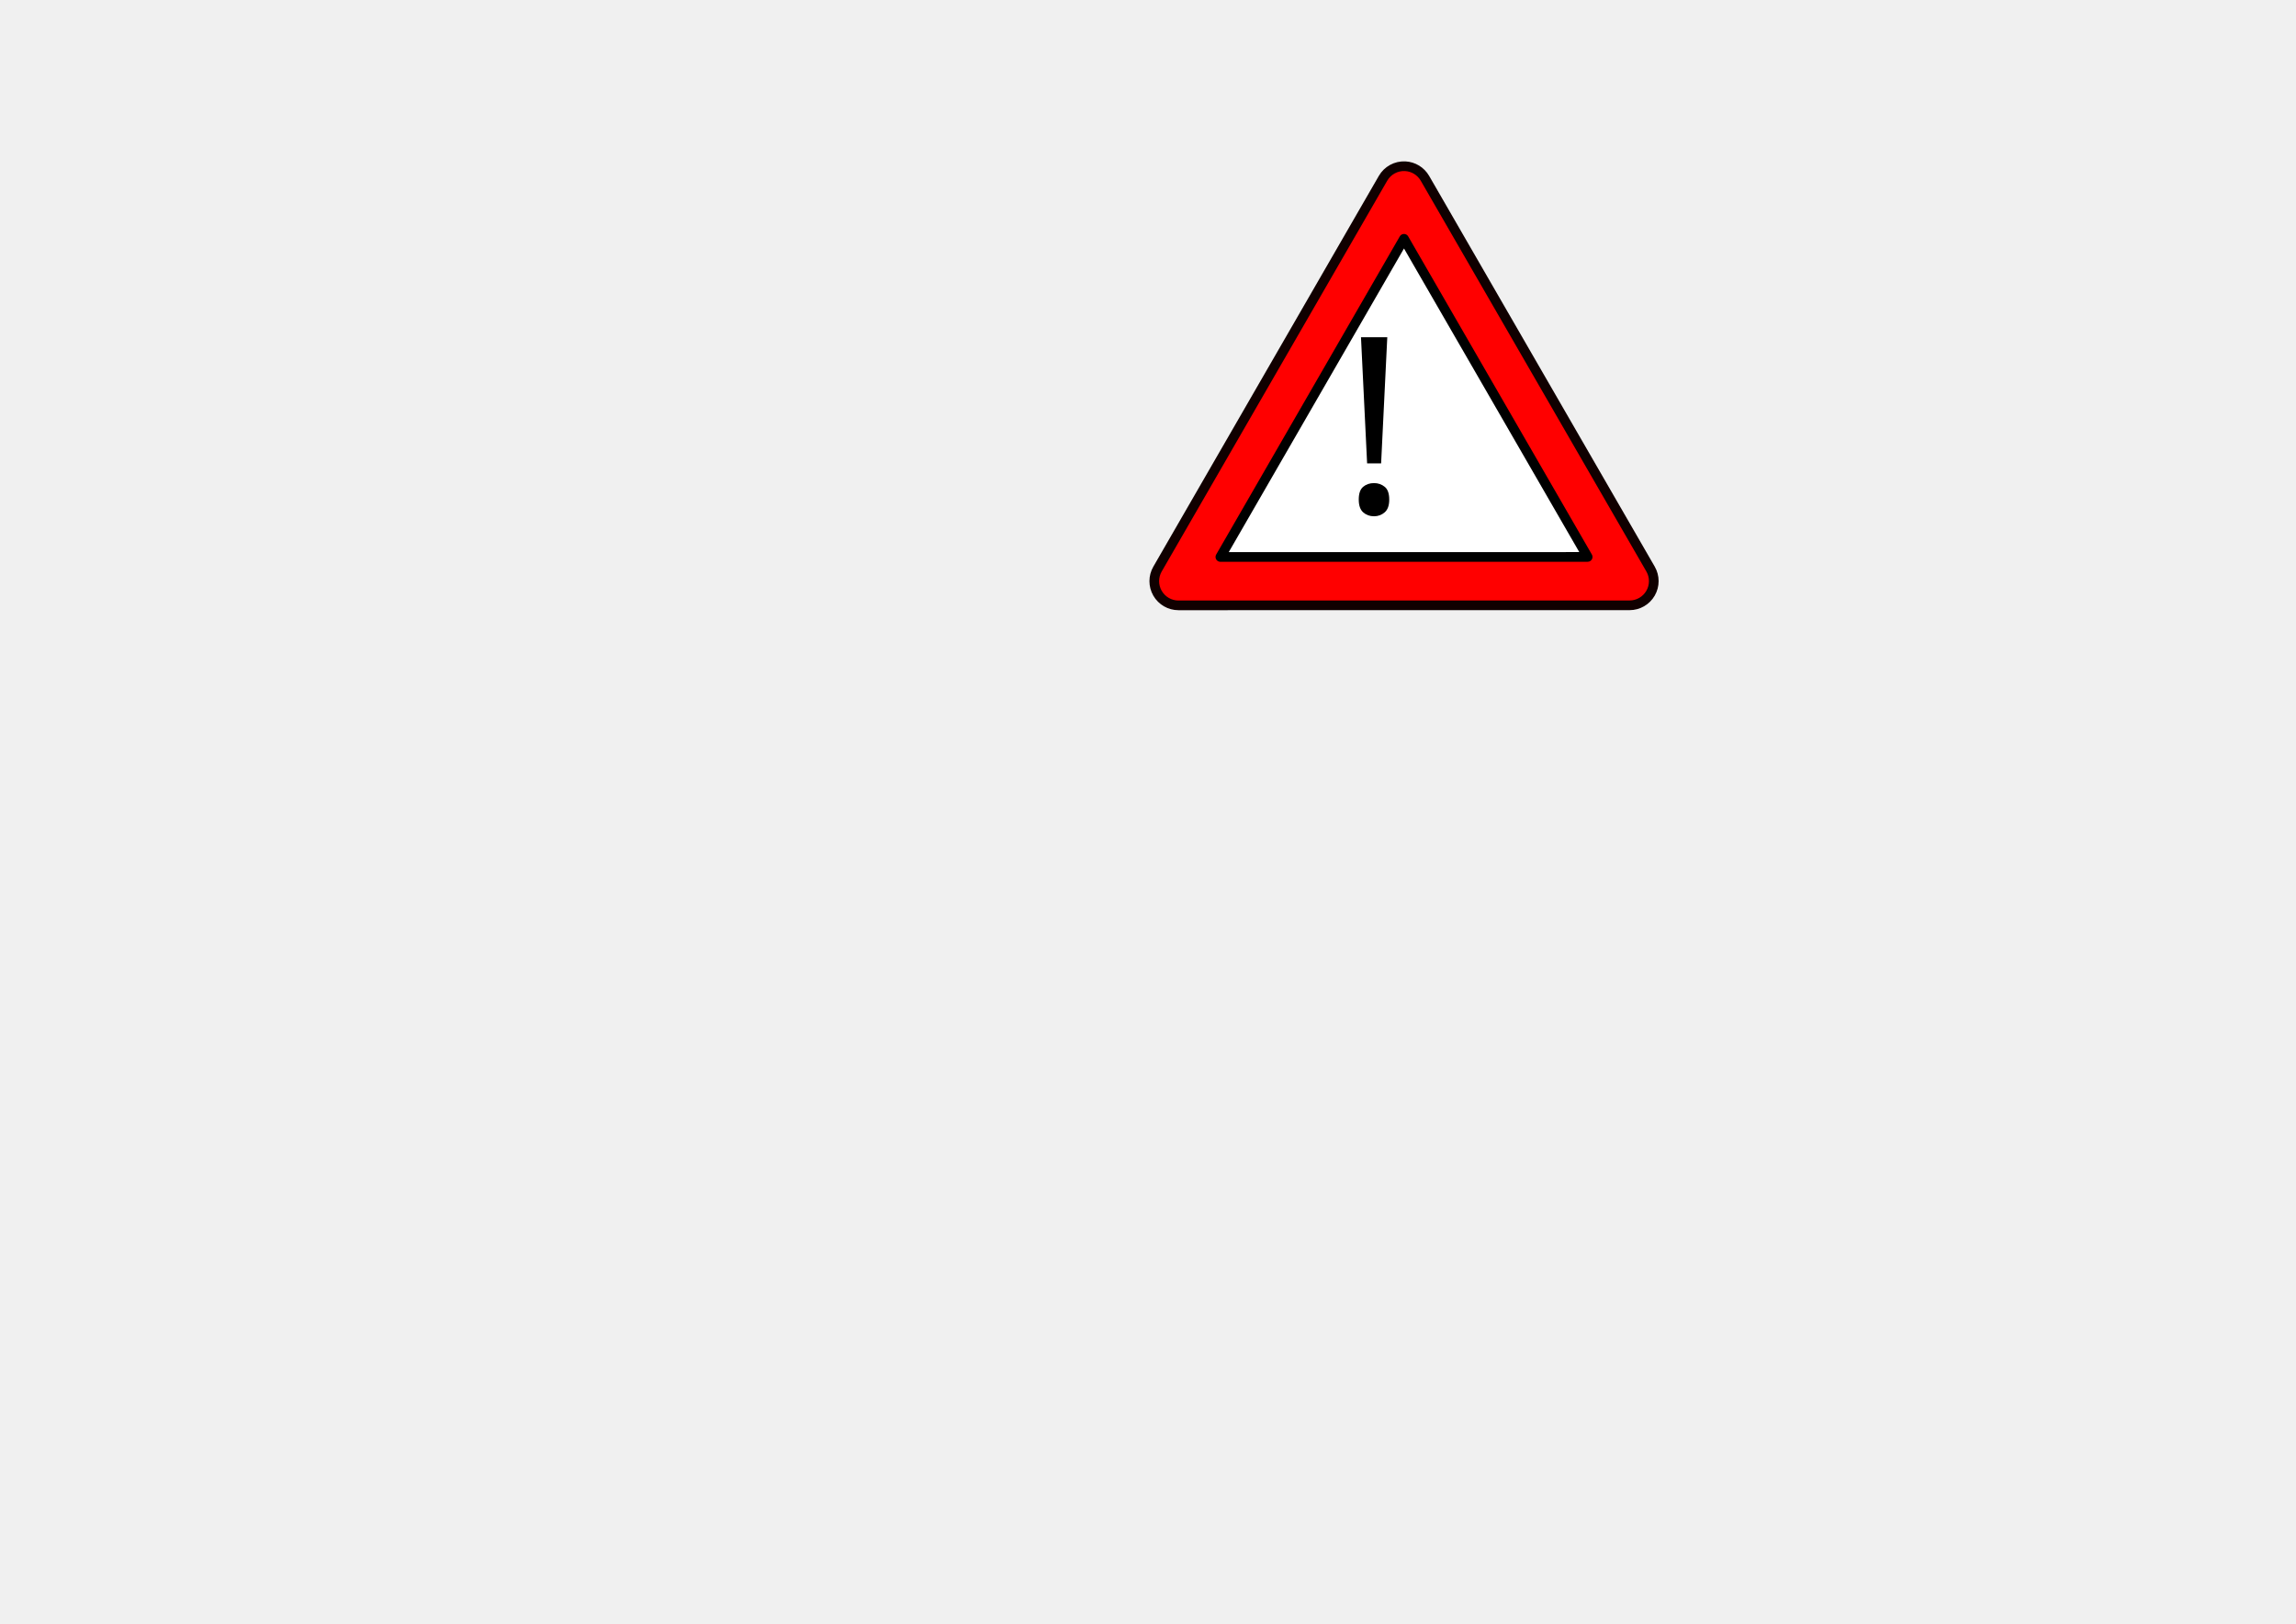
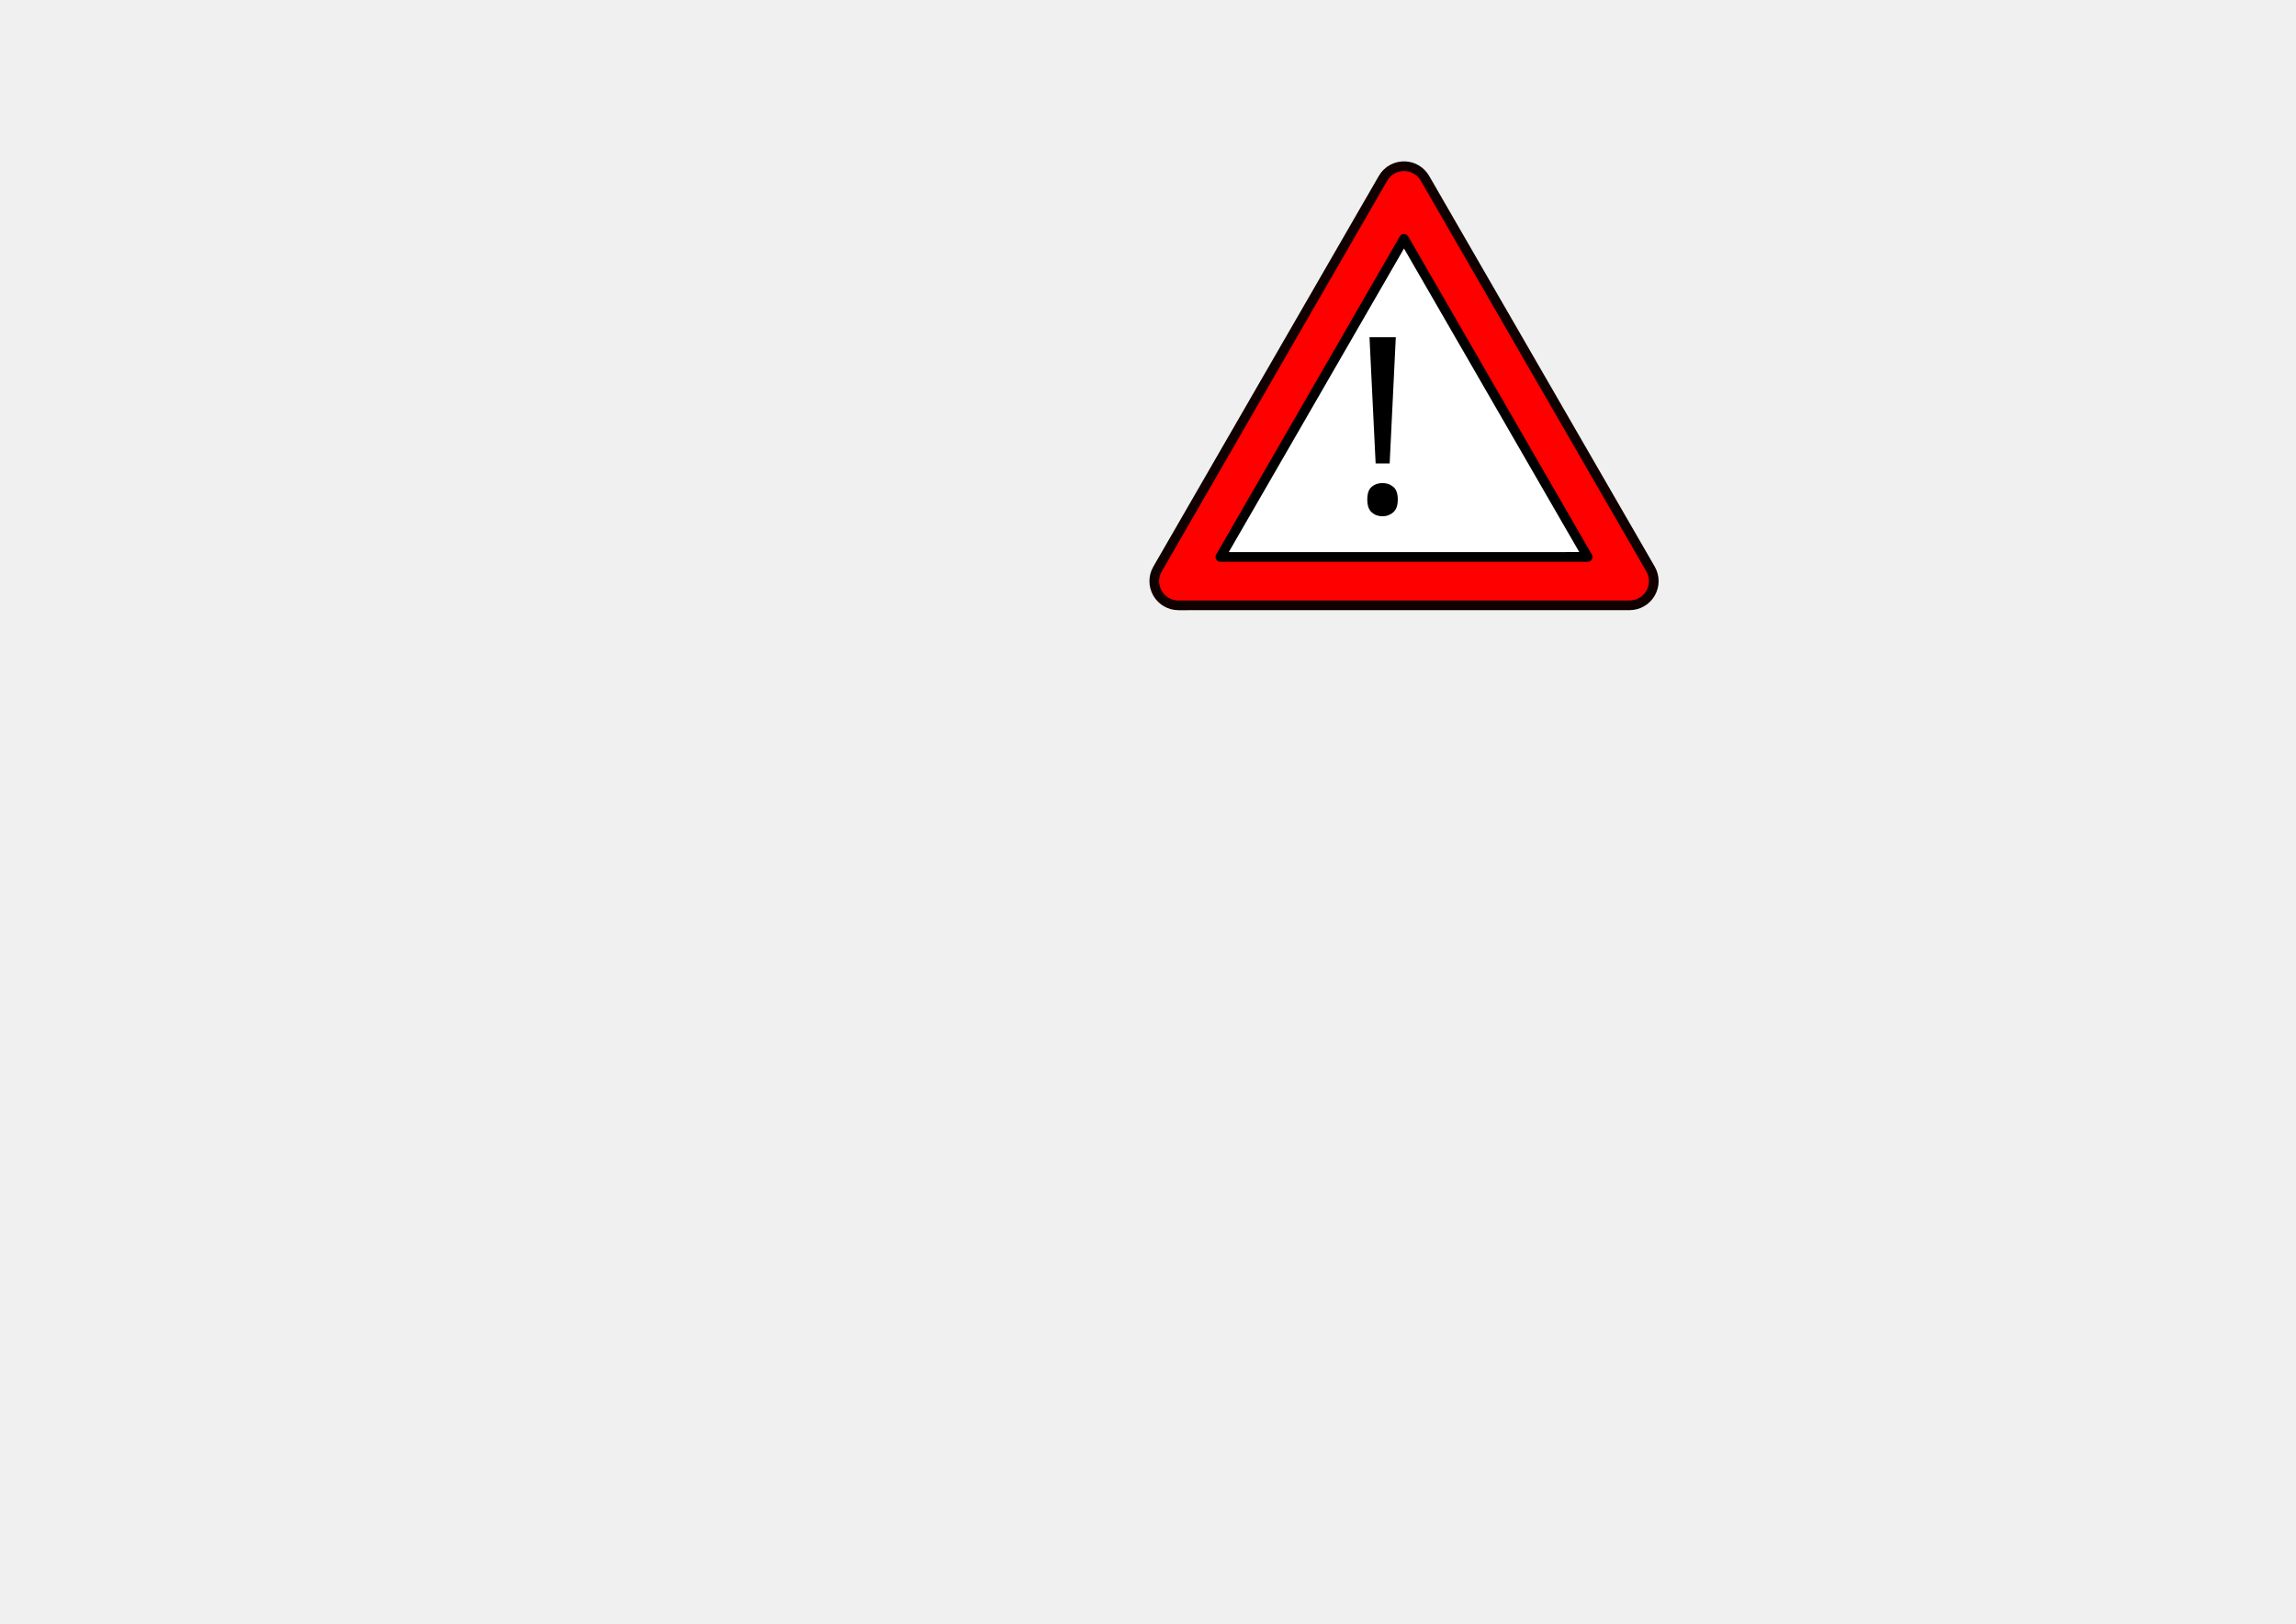
<svg xmlns="http://www.w3.org/2000/svg" height="210mm" id="svg2" version="1.1" width="297mm">
  <defs id="defs4" />
  <g id="Mask" style="display:inline" transform="translate(0,-328.8189)">
    <flowRoot id="flowRoot817" style="font-style:normal;font-variant:normal;font-weight:normal;font-stretch:normal;line-height:0.01%;font-family:sans-serif;-inkscape-font-specification:'sans-serif, Normal';font-variant-ligatures:normal;font-variant-caps:normal;font-variant-numeric:normal;font-feature-settings:normal;text-align:center;letter-spacing:0px;word-spacing:0px;writing-mode:lr-tb;text-anchor:middle;fill:#000000;fill-opacity:1;stroke:none" transform="translate(105.6635,579.5011)" xml:space="preserve">
      <flowRegion id="flowRegion819" style="font-style:normal;font-variant:normal;font-weight:normal;font-stretch:normal;font-size:42.667px;font-family:sans-serif;-inkscape-font-specification:'sans-serif, Normal';font-variant-ligatures:normal;font-variant-caps:normal;font-variant-numeric:normal;font-feature-settings:normal;text-align:center;writing-mode:lr-tb;text-anchor:middle">
        <rect height="239.728" id="rect821" style="font-style:normal;font-variant:normal;font-weight:normal;font-stretch:normal;font-size:42.667px;font-family:sans-serif;-inkscape-font-specification:'sans-serif, Normal';font-variant-ligatures:normal;font-variant-caps:normal;font-variant-numeric:normal;font-feature-settings:normal;text-align:center;writing-mode:lr-tb;text-anchor:middle" width="689.636" x="245.855" y="113.145" />
      </flowRegion>
      <flowPara id="flowPara15" style="font-size:42.667px;line-height:1.25">Scan this page to delete all your scanned images from Scanarium</flowPara>
    </flowRoot>
    <flowRoot id="flowRoot817-8" style="font-style:normal;font-variant:normal;font-weight:normal;font-stretch:normal;line-height:0.01%;font-family:sans-serif;-inkscape-font-specification:'sans-serif, Normal';font-variant-ligatures:normal;font-variant-caps:normal;font-variant-numeric:normal;font-feature-settings:normal;text-align:center;letter-spacing:0px;word-spacing:0px;writing-mode:lr-tb;text-anchor:middle;display:inline;fill:#000000;fill-opacity:1;stroke:none" transform="translate(129.4451,790.0717)" xml:space="preserve">
      <flowRegion id="flowRegion819-1" style="font-style:normal;font-variant:normal;font-weight:normal;font-stretch:normal;font-size:42.667px;font-family:sans-serif;-inkscape-font-specification:'sans-serif, Normal';font-variant-ligatures:normal;font-variant-caps:normal;font-variant-numeric:normal;font-feature-settings:normal;text-align:center;writing-mode:lr-tb;text-anchor:middle">
        <rect height="240.557" id="rect821-2" style="font-style:normal;font-variant:normal;font-weight:normal;font-stretch:normal;font-size:42.667px;font-family:sans-serif;-inkscape-font-specification:'sans-serif, Normal';font-variant-ligatures:normal;font-variant-caps:normal;font-variant-numeric:normal;font-feature-settings:normal;text-align:center;writing-mode:lr-tb;text-anchor:middle" width="651.356" x="245.855" y="113.145" />
      </flowRegion>
      <flowPara id="flowPara15-3" style="font-size:42.667px;line-height:1.25">(This is useful to get rid of unwanted images)</flowPara>
    </flowRoot>
    <flowRoot xml:space="preserve" id="flowRoot4583" style="font-style:normal;font-variant:normal;font-weight:normal;font-stretch:normal;font-size:12.8px;line-height:0.01%;font-family:sans-serif;-inkscape-font-specification:'sans-serif, Normal';font-variant-ligatures:normal;font-variant-caps:normal;font-variant-numeric:normal;font-feature-settings:normal;text-align:start;letter-spacing:0px;word-spacing:0px;writing-mode:lr-tb;text-anchor:start;fill:#000000;fill-opacity:1;stroke:none;stroke-width:1.067">
      <flowRegion id="flowRegion4585" style="stroke-width:1.067">
        <rect id="rect4587" width="171.103" height="203.352" x="-397.746" y="565.325" style="stroke-width:1.138" />
      </flowRegion>
      <flowPara id="flowPara4589" style="font-size:17.067px;line-height:1.25;stroke-width:1.067"> </flowPara>
    </flowRoot>
-     <g id="g4605" transform="matrix(1.252033,0,0,1.252033,1078.611,-544.129)">
-       <path id="path4599" d="m -312.806,762.123 a 9.45,9.45 0 0 0 -8.627,4.715 l -88.06,152.56 a 9.45,9.45 0 0 0 8.183,14.171 l 176.152,-0.015 a 9.45,9.45 0 0 0 8.181,-14.175 l -88.09,-152.544 a 9.45,9.45 0 0 0 -7.74,-4.713 z" style="color:#000000;font-style:normal;font-variant:normal;font-weight:normal;font-stretch:normal;font-size:medium;line-height:normal;font-family:sans-serif;font-variant-ligatures:normal;font-variant-position:normal;font-variant-caps:normal;font-variant-numeric:normal;font-variant-alternates:normal;font-feature-settings:normal;text-indent:0;text-align:start;text-decoration:none;text-decoration-line:none;text-decoration-style:solid;text-decoration-color:#000000;letter-spacing:normal;word-spacing:normal;text-transform:none;writing-mode:lr-tb;direction:ltr;text-orientation:mixed;dominant-baseline:auto;baseline-shift:baseline;text-anchor:start;white-space:normal;shape-padding:0;clip-rule:nonzero;display:inline;overflow:visible;visibility:visible;opacity:1;isolation:auto;mix-blend-mode:normal;color-interpolation:sRGB;color-interpolation-filters:linearRGB;solid-color:#000000;solid-opacity:1;vector-effect:none;fill:#ff0000;fill-opacity:1;fill-rule:nonzero;stroke:#100000;stroke-width:3.78;stroke-linecap:round;stroke-linejoin:round;stroke-miterlimit:2;stroke-dasharray:none;stroke-dashoffset:0;stroke-opacity:1;color-rendering:auto;image-rendering:auto;shape-rendering:auto;text-rendering:auto;enable-background:accumulate" />
-       <path id="path69" d="m -313.248,790.458 71.723,124.2 -143.421,0.013 z" style="color:#000000;font-style:normal;font-variant:normal;font-weight:normal;font-stretch:normal;font-size:medium;line-height:normal;font-family:sans-serif;font-variant-ligatures:normal;font-variant-position:normal;font-variant-caps:normal;font-variant-numeric:normal;font-variant-alternates:normal;font-feature-settings:normal;text-indent:0;text-align:start;text-decoration:none;text-decoration-line:none;text-decoration-style:solid;text-decoration-color:#000000;letter-spacing:normal;word-spacing:normal;text-transform:none;writing-mode:lr-tb;direction:ltr;text-orientation:mixed;dominant-baseline:auto;baseline-shift:baseline;text-anchor:start;white-space:normal;shape-padding:0;clip-rule:nonzero;display:inline;overflow:visible;visibility:visible;opacity:1;isolation:auto;mix-blend-mode:normal;color-interpolation:sRGB;color-interpolation-filters:linearRGB;solid-color:#000000;solid-opacity:1;vector-effect:none;fill:#ffffff;fill-opacity:1;fill-rule:nonzero;stroke:#000000;stroke-width:3.78;stroke-linecap:round;stroke-linejoin:round;stroke-miterlimit:2;stroke-dasharray:none;stroke-dashoffset:0;stroke-opacity:1;color-rendering:auto;image-rendering:auto;shape-rendering:auto;text-rendering:auto;enable-background:accumulate" />
-       <text id="text4593" y="897.444" x="-313.259" style="font-style:normal;font-variant:normal;font-weight:normal;font-stretch:normal;font-size:12.8px;line-height:0%;font-family:sans-serif;-inkscape-font-specification:'sans-serif, Normal';font-variant-ligatures:normal;font-variant-caps:normal;font-variant-numeric:normal;font-feature-settings:normal;text-align:center;letter-spacing:0px;word-spacing:0px;writing-mode:lr-tb;text-anchor:middle;fill:#000000;fill-opacity:1;stroke:none;stroke-width:1" xml:space="preserve">
-         <tspan style="font-style:normal;font-variant:normal;font-weight:normal;font-stretch:normal;font-size:96px;line-height:1.25;font-family:sans-serif;-inkscape-font-specification:'sans-serif, Normal';font-variant-ligatures:normal;font-variant-caps:normal;font-variant-numeric:normal;font-feature-settings:normal;text-align:center;writing-mode:lr-tb;text-anchor:middle;stroke-width:1" y="897.444" x="-313.259" id="tspan4591">!</tspan>
-       </text>
-     </g>
+     <path style="color:#000000;font-style:normal;font-variant:normal;font-weight:normal;font-stretch:normal;font-size:medium;line-height:normal;font-family:sans-serif;font-variant-ligatures:normal;font-variant-position:normal;font-variant-caps:normal;font-variant-numeric:normal;font-variant-alternates:normal;font-feature-settings:normal;text-indent:0;text-align:start;text-decoration:none;text-decoration-line:none;text-decoration-style:solid;text-decoration-color:#000000;letter-spacing:normal;word-spacing:normal;text-transform:none;writing-mode:lr-tb;direction:ltr;text-orientation:mixed;dominant-baseline:auto;baseline-shift:baseline;text-anchor:start;white-space:normal;shape-padding:0;clip-rule:nonzero;display:inline;overflow:visible;visibility:visible;opacity:1;isolation:auto;mix-blend-mode:normal;color-interpolation:sRGB;color-interpolation-filters:linearRGB;solid-color:#000000;solid-opacity:1;vector-effect:none;fill:#ff0000;fill-opacity:1;fill-rule:nonzero;stroke:#100000;stroke-width:4.732;stroke-linecap:round;stroke-linejoin:round;stroke-miterlimit:2;stroke-dasharray:none;stroke-dashoffset:0;stroke-opacity:1;color-rendering:auto;image-rendering:auto;shape-rendering:auto;text-rendering:auto;enable-background:accumulate" d="m 686.967,410.074 a 11.831,11.831 0 0 0 -10.801,5.903 L 565.912,606.987 a 11.831,11.831 0 0 0 10.246,17.742 l 220.548,-0.018 a 11.831,11.831 0 0 0 10.243,-17.748 L 696.658,415.974 a 11.831,11.831 0 0 0 -9.69,-5.9 z" id="path4599" />
+     <path style="color:#000000;font-style:normal;font-variant:normal;font-weight:normal;font-stretch:normal;font-size:medium;line-height:normal;font-family:sans-serif;font-variant-ligatures:normal;font-variant-position:normal;font-variant-caps:normal;font-variant-numeric:normal;font-variant-alternates:normal;font-feature-settings:normal;text-indent:0;text-align:start;text-decoration:none;text-decoration-line:none;text-decoration-style:solid;text-decoration-color:#000000;letter-spacing:normal;word-spacing:normal;text-transform:none;writing-mode:lr-tb;direction:ltr;text-orientation:mixed;dominant-baseline:auto;baseline-shift:baseline;text-anchor:start;white-space:normal;shape-padding:0;clip-rule:nonzero;display:inline;overflow:visible;visibility:visible;opacity:1;isolation:auto;mix-blend-mode:normal;color-interpolation:sRGB;color-interpolation-filters:linearRGB;solid-color:#000000;solid-opacity:1;vector-effect:none;fill:#ffffff;fill-opacity:1;fill-rule:nonzero;stroke:#000000;stroke-width:4.732;stroke-linecap:round;stroke-linejoin:round;stroke-miterlimit:2;stroke-dasharray:none;stroke-dashoffset:0;stroke-opacity:1;color-rendering:auto;image-rendering:auto;shape-rendering:auto;text-rendering:auto;enable-background:accumulate" d="m 686.415,445.551 89.799,155.502 -179.568,0.016 z" id="path69" />
+     <text xml:space="preserve" style="font-style:normal;font-variant:normal;font-weight:normal;font-stretch:normal;font-size:16.026px;line-height:0%;font-family:sans-serif;-inkscape-font-specification:'sans-serif, Normal';font-variant-ligatures:normal;font-variant-caps:normal;font-variant-numeric:normal;font-feature-settings:normal;text-align:center;letter-spacing:0px;word-spacing:0px;writing-mode:lr-tb;text-anchor:middle;fill:#000000;fill-opacity:1;stroke:none;stroke-width:1.252" x="686.401" y="579.5" id="text4593">
+       <tspan id="tspan4591" x="686.401" y="579.5" style="font-style:normal;font-variant:normal;font-weight:normal;font-stretch:normal;font-size:120.195px;line-height:1.25;font-family:sans-serif;-inkscape-font-specification:'sans-serif, Normal';font-variant-ligatures:normal;font-variant-caps:normal;font-variant-numeric:normal;font-feature-settings:normal;text-align:center;writing-mode:lr-tb;text-anchor:middle;stroke-width:1.252">!</tspan>
+     </text>
  </g>
</svg>
